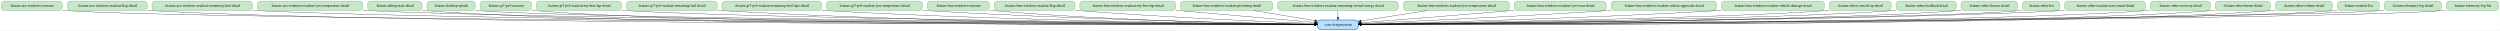
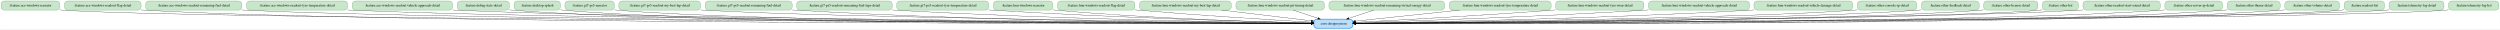
- <svg xmlns="http://www.w3.org/2000/svg" width="9503pt" height="116pt" viewBox="0.00 0.00 9502.50 116.00">
+ <svg xmlns="http://www.w3.org/2000/svg" width="9920pt" height="116pt" viewBox="0.00 0.00 9919.50 116.00">
  <g id="graph0" class="graph" transform="scale(1 1) rotate(0) translate(4 112)">
-     <polygon fill="white" stroke="transparent" points="-4,4 -4,-112 9498.5,-112 9498.5,4 -4,4" />
+     <polygon fill="white" stroke="transparent" points="-4,4 -4,-112 9915.5,-112 9915.5,4 -4,4" />
    <g id="node1" class="node">
-       <path fill="#bbdefb" stroke="#1e88e5" stroke-width="2.5" d="M5147,-36C5147,-36 5016,-36 5016,-36 5010,-36 5004,-30 5004,-24 5004,-24 5004,-12 5004,-12 5004,-6 5010,0 5016,0 5016,0 5147,0 5147,0 5153,0 5159,-6 5159,-12 5159,-12 5159,-24 5159,-24 5159,-30 5153,-36 5147,-36" />
-       <text text-anchor="middle" x="5081.5" y="-14.3" font-family="Times,serif" font-size="14.00">:core:designsystem</text>
+       <path fill="#bbdefb" stroke="#1e88e5" stroke-width="2.5" d="M5352,-36C5352,-36 5221,-36 5221,-36 5215,-36 5209,-30 5209,-24 5209,-24 5209,-12 5209,-12 5209,-6 5215,0 5221,0 5221,0 5352,0 5352,0 5358,0 5364,-6 5364,-12 5364,-12 5364,-24 5364,-24 5364,-30 5358,-36 5352,-36" />
+       <text text-anchor="middle" x="5286.5" y="-14.3" font-family="Times,serif" font-size="14.00">:core:designsystem</text>
    </g>
    <g id="node2" class="node">
      <path fill="#c8e6c9" stroke="#43a047" d="M221,-108C221,-108 12,-108 12,-108 6,-108 0,-102 0,-96 0,-96 0,-84 0,-84 0,-78 6,-72 12,-72 12,-72 221,-72 221,-72 227,-72 233,-78 233,-84 233,-84 233,-96 233,-96 233,-102 227,-108 221,-108" />
      <text text-anchor="middle" x="116.5" y="-86.3" font-family="Times,serif" font-size="14.00">:feature:ace-windows-narrator</text>
    </g>
    <g id="edge1" class="edge">
-       <path fill="none" stroke="black" d="M233.15,-72.75C236.3,-72.47 239.42,-72.22 242.5,-72 733.33,-36.34 4379.18,-21.56 4993.68,-19.31" />
-       <polygon fill="black" stroke="black" points="4993.81,-22.81 5003.8,-19.27 4993.79,-15.81 4993.81,-22.81" />
+       <path fill="none" stroke="black" d="M233.15,-72.75C236.3,-72.47 239.42,-72.22 242.5,-72 755.08,-34.87 4568.55,-21.27 5198.5,-19.27" />
+       <polygon fill="black" stroke="black" points="5198.87,-22.77 5208.86,-19.23 5198.85,-15.77 5198.87,-22.77" />
    </g>
    <g id="node3" class="node">
      <path fill="#c8e6c9" stroke="#43a047" d="M543.5,-108C543.5,-108 263.5,-108 263.5,-108 257.5,-108 251.5,-102 251.5,-96 251.5,-96 251.5,-84 251.5,-84 251.5,-78 257.5,-72 263.5,-72 263.5,-72 543.5,-72 543.5,-72 549.5,-72 555.5,-78 555.5,-84 555.5,-84 555.5,-96 555.5,-96 555.5,-102 549.5,-108 543.5,-108" />
      <text text-anchor="middle" x="403.5" y="-86.3" font-family="Times,serif" font-size="14.00">:feature:ace-windows-readout-flag-detail</text>
    </g>
    <g id="edge2" class="edge">
-       <path fill="none" stroke="black" d="M555.58,-72.56C558.58,-72.36 561.55,-72.17 564.5,-72 1472.51,-18.85 4443.41,-18.5 4993.47,-18.91" />
-       <polygon fill="black" stroke="black" points="4993.72,-22.41 5003.72,-18.92 4993.72,-15.41 4993.72,-22.41" />
+       <path fill="none" stroke="black" d="M555.58,-72.56C558.58,-72.36 561.55,-72.17 564.5,-72 1515.99,-16.55 4634.3,-18.1 5198.56,-18.86" />
+       <polygon fill="black" stroke="black" points="5198.66,-22.36 5208.66,-18.87 5198.67,-15.36 5198.66,-22.36" />
    </g>
    <g id="node4" class="node">
      <path fill="#c8e6c9" stroke="#43a047" d="M943.5,-108C943.5,-108 585.5,-108 585.5,-108 579.5,-108 573.5,-102 573.5,-96 573.5,-96 573.5,-84 573.5,-84 573.5,-78 579.5,-72 585.5,-72 585.5,-72 943.5,-72 943.5,-72 949.5,-72 955.5,-78 955.5,-84 955.5,-84 955.5,-96 955.5,-96 955.5,-102 949.5,-108 943.5,-108" />
      <text text-anchor="middle" x="764.5" y="-86.3" font-family="Times,serif" font-size="14.00">:feature:ace-windows-readout-remaining-fuel-detail</text>
    </g>
    <g id="edge3" class="edge">
-       <path fill="none" stroke="black" d="M955.56,-72.46C958.56,-72.3 961.54,-72.14 964.5,-72 1788.57,-31.73 4474.07,-20.99 4993.92,-19.27" />
-       <polygon fill="black" stroke="black" points="4993.99,-22.77 5003.98,-19.23 4993.97,-15.77 4993.99,-22.77" />
+       <path fill="none" stroke="black" d="M955.56,-72.46C958.56,-72.3 961.54,-72.14 964.5,-72 1831.7,-29.88 4662.49,-20.6 5198.48,-19.21" />
+       <polygon fill="black" stroke="black" points="5198.85,-22.71 5208.84,-19.18 5198.84,-15.71 5198.85,-22.71" />
    </g>
    <g id="node5" class="node">
      <path fill="#c8e6c9" stroke="#43a047" d="M1363,-108C1363,-108 986,-108 986,-108 980,-108 974,-102 974,-96 974,-96 974,-84 974,-84 974,-78 980,-72 986,-72 986,-72 1363,-72 1363,-72 1369,-72 1375,-78 1375,-84 1375,-84 1375,-96 1375,-96 1375,-102 1369,-108 1363,-108" />
      <text text-anchor="middle" x="1174.5" y="-86.3" font-family="Times,serif" font-size="14.00">:feature:ace-windows-readout-tyre-temperature-detail</text>
    </g>
    <g id="edge4" class="edge">
-       <path fill="none" stroke="black" d="M1375.26,-72.41C1378.03,-72.27 1380.77,-72.13 1383.5,-72 2119.01,-36.86 4505.07,-22.14 4993.62,-19.46" />
-       <polygon fill="black" stroke="black" points="4993.8,-22.96 5003.78,-19.4 4993.76,-15.96 4993.8,-22.96" />
+       <path fill="none" stroke="black" d="M1375.11,-72.47C1378.26,-72.3 1381.39,-72.15 1384.5,-72 2163.1,-35.24 4694.52,-21.74 5198.69,-19.39" />
+       <polygon fill="black" stroke="black" points="5198.83,-22.89 5208.82,-19.34 5198.8,-15.89 5198.83,-22.89" />
    </g>
    <g id="node6" class="node">
-       <path fill="#c8e6c9" stroke="#43a047" d="M1588,-108C1588,-108 1405,-108 1405,-108 1399,-108 1393,-102 1393,-96 1393,-96 1393,-84 1393,-84 1393,-78 1399,-72 1405,-72 1405,-72 1588,-72 1588,-72 1594,-72 1600,-78 1600,-84 1600,-84 1600,-96 1600,-96 1600,-102 1594,-108 1588,-108" />
-       <text text-anchor="middle" x="1496.5" y="-86.3" font-family="Times,serif" font-size="14.00">:feature:debug-state-detail</text>
+       <path fill="#c8e6c9" stroke="#43a047" d="M1779.5,-108C1779.5,-108 1405.5,-108 1405.5,-108 1399.5,-108 1393.5,-102 1393.5,-96 1393.5,-96 1393.5,-84 1393.5,-84 1393.5,-78 1399.5,-72 1405.5,-72 1405.5,-72 1779.5,-72 1779.5,-72 1785.5,-72 1791.5,-78 1791.5,-84 1791.5,-84 1791.5,-96 1791.5,-96 1791.5,-102 1785.5,-108 1779.5,-108" />
+       <text text-anchor="middle" x="1592.5" y="-86.3" font-family="Times,serif" font-size="14.00">:feature:ace-windows-readout-vehicle-approach-detail</text>
    </g>
    <g id="edge5" class="edge">
-       <path fill="none" stroke="black" d="M1600.19,-72.85C1603.33,-72.54 1606.44,-72.25 1609.5,-72 2295.93,-15.38 4523.13,-17.61 4993.69,-18.74" />
-       <polygon fill="black" stroke="black" points="4993.8,-22.24 5003.81,-18.77 4993.82,-15.24 4993.8,-22.24" />
+       <path fill="none" stroke="black" d="M1791.75,-72.44C1794.69,-72.29 1797.6,-72.14 1800.5,-72 2491.41,-38.55 4727.42,-22.58 5198.77,-19.54" />
+       <polygon fill="black" stroke="black" points="5198.93,-23.04 5208.91,-19.48 5198.89,-16.04 5198.93,-23.04" />
    </g>
    <g id="node7" class="node">
-       <path fill="#c8e6c9" stroke="#43a047" d="M1790.5,-108C1790.5,-108 1630.5,-108 1630.5,-108 1624.5,-108 1618.5,-102 1618.5,-96 1618.5,-96 1618.5,-84 1618.5,-84 1618.5,-78 1624.5,-72 1630.5,-72 1630.5,-72 1790.5,-72 1790.5,-72 1796.5,-72 1802.5,-78 1802.5,-84 1802.5,-84 1802.5,-96 1802.5,-96 1802.5,-102 1796.5,-108 1790.5,-108" />
-       <text text-anchor="middle" x="1710.5" y="-86.3" font-family="Times,serif" font-size="14.00">:feature:desktop-splash</text>
+       <path fill="#c8e6c9" stroke="#43a047" d="M2005,-108C2005,-108 1822,-108 1822,-108 1816,-108 1810,-102 1810,-96 1810,-96 1810,-84 1810,-84 1810,-78 1816,-72 1822,-72 1822,-72 2005,-72 2005,-72 2011,-72 2017,-78 2017,-84 2017,-84 2017,-96 2017,-96 2017,-102 2011,-108 2005,-108" />
+       <text text-anchor="middle" x="1913.5" y="-86.3" font-family="Times,serif" font-size="14.00">:feature:debug-state-detail</text>
    </g>
    <g id="edge6" class="edge">
-       <path fill="none" stroke="black" d="M1802.62,-72.91C1805.61,-72.57 1808.58,-72.27 1811.5,-72 2135.8,-42.25 4505.19,-23.26 4993.6,-19.63" />
-       <polygon fill="black" stroke="black" points="4993.78,-23.13 5003.75,-19.56 4993.73,-16.13 4993.78,-23.13" />
+       <path fill="none" stroke="black" d="M2017.19,-72.85C2020.33,-72.54 2023.44,-72.25 2026.5,-72 2668.39,-18.74 4745.32,-18.29 5198.6,-18.85" />
+       <polygon fill="black" stroke="black" points="5198.68,-22.35 5208.69,-18.86 5198.69,-15.35 5198.68,-22.35" />
    </g>
    <g id="node8" class="node">
-       <path fill="#c8e6c9" stroke="#43a047" d="M2004.5,-108C2004.5,-108 1832.5,-108 1832.5,-108 1826.5,-108 1820.5,-102 1820.5,-96 1820.5,-96 1820.5,-84 1820.5,-84 1820.5,-78 1826.5,-72 1832.5,-72 1832.5,-72 2004.5,-72 2004.5,-72 2010.5,-72 2016.5,-78 2016.5,-84 2016.5,-84 2016.5,-96 2016.5,-96 2016.5,-102 2010.5,-108 2004.5,-108" />
-       <text text-anchor="middle" x="1918.5" y="-86.3" font-family="Times,serif" font-size="14.00">:feature:gt7-ps5-narrator</text>
+       <path fill="#c8e6c9" stroke="#43a047" d="M2207.5,-108C2207.5,-108 2047.5,-108 2047.5,-108 2041.5,-108 2035.5,-102 2035.5,-96 2035.5,-96 2035.5,-84 2035.5,-84 2035.5,-78 2041.5,-72 2047.5,-72 2047.5,-72 2207.5,-72 2207.5,-72 2213.5,-72 2219.5,-78 2219.5,-84 2219.5,-84 2219.5,-96 2219.5,-96 2219.5,-102 2213.5,-108 2207.5,-108" />
+       <text text-anchor="middle" x="2127.5" y="-86.3" font-family="Times,serif" font-size="14.00">:feature:desktop-splash</text>
    </g>
    <g id="edge7" class="edge">
-       <path fill="none" stroke="black" d="M2016.68,-72.85C2019.65,-72.54 2022.6,-72.25 2025.5,-72 2624.55,-19.48 4558.34,-18.41 4993.84,-18.86" />
-       <polygon fill="black" stroke="black" points="4993.85,-22.36 5003.85,-18.87 4993.85,-15.36 4993.85,-22.36" />
+       <path fill="none" stroke="black" d="M2219.62,-72.91C2222.61,-72.58 2225.58,-72.27 2228.5,-72 2827.7,-16.69 4762.95,-17.77 5198.78,-18.75" />
+       <polygon fill="black" stroke="black" points="5198.78,-22.25 5208.79,-18.77 5198.8,-15.25 5198.78,-22.25" />
    </g>
    <g id="node9" class="node">
-       <path fill="#c8e6c9" stroke="#43a047" d="M2346.5,-108C2346.5,-108 2046.5,-108 2046.5,-108 2040.5,-108 2034.5,-102 2034.5,-96 2034.5,-96 2034.5,-84 2034.5,-84 2034.5,-78 2040.5,-72 2046.5,-72 2046.5,-72 2346.5,-72 2346.5,-72 2352.5,-72 2358.5,-78 2358.5,-84 2358.5,-84 2358.5,-96 2358.5,-96 2358.5,-102 2352.5,-108 2346.5,-108" />
-       <text text-anchor="middle" x="2196.5" y="-86.3" font-family="Times,serif" font-size="14.00">:feature:gt7-ps5-readout-my-best-lap-detail</text>
+       <path fill="#c8e6c9" stroke="#43a047" d="M2421.5,-108C2421.5,-108 2249.5,-108 2249.5,-108 2243.5,-108 2237.5,-102 2237.5,-96 2237.5,-96 2237.5,-84 2237.5,-84 2237.5,-78 2243.5,-72 2249.5,-72 2249.5,-72 2421.5,-72 2421.5,-72 2427.5,-72 2433.5,-78 2433.5,-84 2433.5,-84 2433.5,-96 2433.5,-96 2433.5,-102 2427.5,-108 2421.5,-108" />
+       <text text-anchor="middle" x="2335.5" y="-86.3" font-family="Times,serif" font-size="14.00">:feature:gt7-ps5-narrator</text>
    </g>
    <g id="edge8" class="edge">
-       <path fill="none" stroke="black" d="M2358.94,-72.54C2361.82,-72.35 2364.67,-72.17 2367.5,-72 2896.16,-40.61 4588.42,-23.49 4993.68,-19.77" />
-       <polygon fill="black" stroke="black" points="4993.91,-23.27 5003.87,-19.68 4993.84,-16.27 4993.91,-23.27" />
+       <path fill="none" stroke="black" d="M2433.68,-72.86C2436.65,-72.54 2439.6,-72.26 2442.5,-72 2997.11,-23.01 4781.16,-19.2 5198.56,-18.99" />
+       <polygon fill="black" stroke="black" points="5198.76,-22.49 5208.75,-18.99 5198.75,-15.49 5198.76,-22.49" />
    </g>
    <g id="node10" class="node">
-       <path fill="#c8e6c9" stroke="#43a047" d="M2710,-108C2710,-108 2389,-108 2389,-108 2383,-108 2377,-102 2377,-96 2377,-96 2377,-84 2377,-84 2377,-78 2383,-72 2389,-72 2389,-72 2710,-72 2710,-72 2716,-72 2722,-78 2722,-84 2722,-84 2722,-96 2722,-96 2722,-102 2716,-108 2710,-108" />
-       <text text-anchor="middle" x="2549.5" y="-86.3" font-family="Times,serif" font-size="14.00">:feature:gt7-ps5-readout-remaining-fuel-detail</text>
+       <path fill="#c8e6c9" stroke="#43a047" d="M2763.5,-108C2763.5,-108 2463.5,-108 2463.5,-108 2457.5,-108 2451.5,-102 2451.5,-96 2451.5,-96 2451.5,-84 2451.5,-84 2451.5,-78 2457.5,-72 2463.5,-72 2463.5,-72 2763.5,-72 2763.5,-72 2769.5,-72 2775.5,-78 2775.5,-84 2775.5,-84 2775.5,-96 2775.5,-96 2775.5,-102 2769.5,-108 2763.5,-108" />
+       <text text-anchor="middle" x="2613.5" y="-86.3" font-family="Times,serif" font-size="14.00">:feature:gt7-ps5-readout-my-best-lap-detail</text>
    </g>
    <g id="edge9" class="edge">
-       <path fill="none" stroke="black" d="M2722.4,-72.49C2725.12,-72.32 2727.82,-72.16 2730.5,-72 3612.56,-20.7 4683.45,-18.26 4993.52,-18.73" />
-       <polygon fill="black" stroke="black" points="4993.79,-22.23 5003.79,-18.75 4993.8,-15.23 4993.79,-22.23" />
+       <path fill="none" stroke="black" d="M2775.94,-72.54C2778.82,-72.35 2781.67,-72.17 2784.5,-72 3268.93,-42.83 4813.24,-24.21 5198.69,-19.94" />
+       <polygon fill="black" stroke="black" points="5198.98,-23.44 5208.94,-19.83 5198.9,-16.44 5198.98,-23.44" />
    </g>
    <g id="node11" class="node">
-       <path fill="#c8e6c9" stroke="#43a047" d="M3107,-108C3107,-108 2752,-108 2752,-108 2746,-108 2740,-102 2740,-96 2740,-96 2740,-84 2740,-84 2740,-78 2746,-72 2752,-72 2752,-72 3107,-72 3107,-72 3113,-72 3119,-78 3119,-84 3119,-84 3119,-96 3119,-96 3119,-102 3113,-108 3107,-108" />
-       <text text-anchor="middle" x="2929.5" y="-86.3" font-family="Times,serif" font-size="14.00">:feature:gt7-ps5-readout-remaining-fuel-laps-detail</text>
+       <path fill="#c8e6c9" stroke="#43a047" d="M3127,-108C3127,-108 2806,-108 2806,-108 2800,-108 2794,-102 2794,-96 2794,-96 2794,-84 2794,-84 2794,-78 2800,-72 2806,-72 2806,-72 3127,-72 3127,-72 3133,-72 3139,-78 3139,-84 3139,-84 3139,-96 3139,-96 3139,-102 3133,-108 3127,-108" />
+       <text text-anchor="middle" x="2966.5" y="-86.3" font-family="Times,serif" font-size="14.00">:feature:gt7-ps5-readout-remaining-fuel-detail</text>
    </g>
    <g id="edge10" class="edge">
-       <path fill="none" stroke="black" d="M3119.17,-72.49C3121.97,-72.32 3124.74,-72.16 3127.5,-72 3847.14,-31.38 4717.68,-21.68 4993.37,-19.55" />
-       <polygon fill="black" stroke="black" points="4993.74,-23.05 5003.71,-19.48 4993.68,-16.05 4993.74,-23.05" />
+       <path fill="none" stroke="black" d="M3139.41,-72.5C3142.12,-72.33 3144.82,-72.16 3147.5,-72 3942.74,-24.86 4906.71,-19.51 5198.62,-19.01" />
+       <polygon fill="black" stroke="black" points="5198.73,-22.51 5208.72,-18.99 5198.72,-15.51 5198.73,-22.51" />
    </g>
    <g id="node12" class="node">
-       <path fill="#c8e6c9" stroke="#43a047" d="M3490,-108C3490,-108 3149,-108 3149,-108 3143,-108 3137,-102 3137,-96 3137,-96 3137,-84 3137,-84 3137,-78 3143,-72 3149,-72 3149,-72 3490,-72 3490,-72 3496,-72 3502,-78 3502,-84 3502,-84 3502,-96 3502,-96 3502,-102 3496,-108 3490,-108" />
-       <text text-anchor="middle" x="3319.5" y="-86.3" font-family="Times,serif" font-size="14.00">:feature:gt7-ps5-readout-tyre-temperature-detail</text>
+       <path fill="#c8e6c9" stroke="#43a047" d="M3524,-108C3524,-108 3169,-108 3169,-108 3163,-108 3157,-102 3157,-96 3157,-96 3157,-84 3157,-84 3157,-78 3163,-72 3169,-72 3169,-72 3524,-72 3524,-72 3530,-72 3536,-78 3536,-84 3536,-84 3536,-96 3536,-96 3536,-102 3530,-108 3524,-108" />
+       <text text-anchor="middle" x="3346.5" y="-86.3" font-family="Times,serif" font-size="14.00">:feature:gt7-ps5-readout-remaining-fuel-laps-detail</text>
    </g>
    <g id="edge11" class="edge">
-       <path fill="none" stroke="black" d="M3502.15,-72.59C3505.29,-72.39 3508.41,-72.19 3511.5,-72 4075.45,-37.54 4754.83,-24.14 4993.48,-20.29" />
-       <polygon fill="black" stroke="black" points="4993.89,-23.78 5003.83,-20.12 4993.78,-16.78 4993.89,-23.78" />
+       <path fill="none" stroke="black" d="M3536.17,-72.5C3538.97,-72.33 3541.74,-72.16 3544.5,-72 4177.98,-35.2 4942.62,-23.12 5198.39,-19.96" />
+       <polygon fill="black" stroke="black" points="5198.78,-23.46 5208.73,-19.84 5198.69,-16.46 5198.78,-23.46" />
    </g>
    <g id="node13" class="node">
-       <path fill="#c8e6c9" stroke="#43a047" d="M3744.5,-108C3744.5,-108 3532.5,-108 3532.5,-108 3526.5,-108 3520.5,-102 3520.5,-96 3520.5,-96 3520.5,-84 3520.5,-84 3520.5,-78 3526.5,-72 3532.5,-72 3532.5,-72 3744.5,-72 3744.5,-72 3750.5,-72 3756.5,-78 3756.5,-84 3756.5,-84 3756.5,-96 3756.5,-96 3756.5,-102 3750.5,-108 3744.5,-108" />
-       <text text-anchor="middle" x="3638.5" y="-86.3" font-family="Times,serif" font-size="14.00">:feature:lmu-windows-narrator</text>
+       <path fill="#c8e6c9" stroke="#43a047" d="M3907,-108C3907,-108 3566,-108 3566,-108 3560,-108 3554,-102 3554,-96 3554,-96 3554,-84 3554,-84 3554,-78 3560,-72 3566,-72 3566,-72 3907,-72 3907,-72 3913,-72 3919,-78 3919,-84 3919,-84 3919,-96 3919,-96 3919,-102 3913,-108 3907,-108" />
+       <text text-anchor="middle" x="3736.5" y="-86.3" font-family="Times,serif" font-size="14.00">:feature:gt7-ps5-readout-tyre-temperature-detail</text>
    </g>
    <g id="edge12" class="edge">
-       <path fill="none" stroke="black" d="M3756.76,-72.8C3759.7,-72.52 3762.62,-72.25 3765.5,-72 4226.93,-31.91 4782.05,-22.08 4993.72,-19.72" />
-       <polygon fill="black" stroke="black" points="4993.88,-23.22 5003.84,-19.61 4993.8,-16.22 4993.88,-23.22" />
+       <path fill="none" stroke="black" d="M3919.16,-72.61C3922.29,-72.4 3925.41,-72.2 3928.5,-72 4407.43,-41.47 4982.57,-26 5198.71,-20.93" />
+       <polygon fill="black" stroke="black" points="5198.82,-24.43 5208.73,-20.69 5198.65,-17.43 5198.82,-24.43" />
    </g>
    <g id="node14" class="node">
-       <path fill="#c8e6c9" stroke="#43a047" d="M4070,-108C4070,-108 3787,-108 3787,-108 3781,-108 3775,-102 3775,-96 3775,-96 3775,-84 3775,-84 3775,-78 3781,-72 3787,-72 3787,-72 4070,-72 4070,-72 4076,-72 4082,-78 4082,-84 4082,-84 4082,-96 4082,-96 4082,-102 4076,-108 4070,-108" />
-       <text text-anchor="middle" x="3928.5" y="-86.3" font-family="Times,serif" font-size="14.00">:feature:lmu-windows-readout-flag-detail</text>
+       <path fill="#c8e6c9" stroke="#43a047" d="M4161.5,-108C4161.5,-108 3949.5,-108 3949.5,-108 3943.5,-108 3937.5,-102 3937.5,-96 3937.5,-96 3937.5,-84 3937.5,-84 3937.5,-78 3943.5,-72 3949.5,-72 3949.5,-72 4161.5,-72 4161.5,-72 4167.5,-72 4173.5,-78 4173.5,-84 4173.5,-84 4173.5,-96 4173.5,-96 4173.5,-102 4167.5,-108 4161.5,-108" />
+       <text text-anchor="middle" x="4055.5" y="-86.3" font-family="Times,serif" font-size="14.00">:feature:lmu-windows-narrator</text>
    </g>
    <g id="edge13" class="edge">
-       <path fill="none" stroke="black" d="M4082.05,-72.77C4085.23,-72.5 4088.38,-72.25 4091.5,-72 4424.19,-45.76 4820.82,-28.87 4993.7,-22.21" />
-       <polygon fill="black" stroke="black" points="4993.9,-25.71 5003.76,-21.83 4993.63,-18.71 4993.9,-25.71" />
+       <path fill="none" stroke="black" d="M4173.77,-72.83C4176.7,-72.54 4179.62,-72.26 4182.5,-72 4559.68,-37.76 5011.48,-24.82 5198.65,-20.68" />
+       <polygon fill="black" stroke="black" points="5198.79,-24.18 5208.71,-20.46 5198.64,-17.18 5198.79,-24.18" />
    </g>
    <g id="node15" class="node">
-       <path fill="#c8e6c9" stroke="#43a047" d="M4452.5,-108C4452.5,-108 4112.5,-108 4112.5,-108 4106.5,-108 4100.5,-102 4100.5,-96 4100.5,-96 4100.5,-84 4100.5,-84 4100.5,-78 4106.5,-72 4112.5,-72 4112.5,-72 4452.5,-72 4452.5,-72 4458.5,-72 4464.5,-78 4464.5,-84 4464.5,-84 4464.5,-96 4464.5,-96 4464.5,-102 4458.5,-108 4452.5,-108" />
-       <text text-anchor="middle" x="4282.5" y="-86.3" font-family="Times,serif" font-size="14.00">:feature:lmu-windows-readout-my-best-lap-detail</text>
+       <path fill="#c8e6c9" stroke="#43a047" d="M4487,-108C4487,-108 4204,-108 4204,-108 4198,-108 4192,-102 4192,-96 4192,-96 4192,-84 4192,-84 4192,-78 4198,-72 4204,-72 4204,-72 4487,-72 4487,-72 4493,-72 4499,-78 4499,-84 4499,-84 4499,-96 4499,-96 4499,-102 4493,-108 4487,-108" />
+       <text text-anchor="middle" x="4345.5" y="-86.3" font-family="Times,serif" font-size="14.00">:feature:lmu-windows-readout-flag-detail</text>
    </g>
    <g id="edge14" class="edge">
-       <path fill="none" stroke="black" d="M4464.73,-72.77C4467.67,-72.51 4470.6,-72.26 4473.5,-72 4658.62,-55.69 4875.46,-36.85 4993.67,-26.61" />
-       <polygon fill="black" stroke="black" points="4994.09,-30.08 5003.76,-25.73 4993.49,-23.11 4994.09,-30.08" />
+       <path fill="none" stroke="black" d="M4499.06,-72.83C4502.23,-72.55 4505.38,-72.27 4508.5,-72 4758.61,-50.45 5054.57,-32.31 5198.74,-23.95" />
+       <polygon fill="black" stroke="black" points="5199.07,-27.44 5208.85,-23.36 5198.67,-20.45 5199.07,-27.44" />
    </g>
    <g id="node16" class="node">
-       <path fill="#c8e6c9" stroke="#43a047" d="M4822,-108C4822,-108 4495,-108 4495,-108 4489,-108 4483,-102 4483,-96 4483,-96 4483,-84 4483,-84 4483,-78 4489,-72 4495,-72 4495,-72 4822,-72 4822,-72 4828,-72 4834,-78 4834,-84 4834,-84 4834,-96 4834,-96 4834,-102 4828,-108 4822,-108" />
-       <text text-anchor="middle" x="4658.5" y="-86.3" font-family="Times,serif" font-size="14.00">:feature:lmu-windows-readout-pit-timing-detail</text>
+       <path fill="#c8e6c9" stroke="#43a047" d="M4869.5,-108C4869.5,-108 4529.5,-108 4529.5,-108 4523.5,-108 4517.5,-102 4517.5,-96 4517.5,-96 4517.5,-84 4517.5,-84 4517.5,-78 4523.5,-72 4529.5,-72 4529.5,-72 4869.5,-72 4869.5,-72 4875.5,-72 4881.5,-78 4881.5,-84 4881.5,-84 4881.5,-96 4881.5,-96 4881.5,-102 4875.5,-108 4869.5,-108" />
+       <text text-anchor="middle" x="4699.5" y="-86.3" font-family="Times,serif" font-size="14.00">:feature:lmu-windows-readout-my-best-lap-detail</text>
    </g>
    <g id="edge15" class="edge">
-       <path fill="none" stroke="black" d="M4761.44,-71.97C4832.5,-60.21 4925.99,-44.73 4993.57,-33.55" />
-       <polygon fill="black" stroke="black" points="4994.47,-36.95 5003.76,-31.86 4993.33,-30.04 4994.47,-36.95" />
+       <path fill="none" stroke="black" d="M4842.35,-71.97C4953.67,-58.69 5104.67,-40.68 5198.81,-29.46" />
+       <polygon fill="black" stroke="black" points="5199.35,-32.92 5208.87,-28.26 5198.52,-25.97 5199.35,-32.92" />
    </g>
    <g id="node17" class="node">
-       <path fill="#c8e6c9" stroke="#43a047" d="M5299,-108C5299,-108 4864,-108 4864,-108 4858,-108 4852,-102 4852,-96 4852,-96 4852,-84 4852,-84 4852,-78 4858,-72 4864,-72 4864,-72 5299,-72 5299,-72 5305,-72 5311,-78 5311,-84 5311,-84 5311,-96 5311,-96 5311,-102 5305,-108 5299,-108" />
-       <text text-anchor="middle" x="5081.5" y="-86.3" font-family="Times,serif" font-size="14.00">:feature:lmu-windows-readout-remaining-virtual-energy-detail</text>
+       <path fill="#c8e6c9" stroke="#43a047" d="M5239,-108C5239,-108 4912,-108 4912,-108 4906,-108 4900,-102 4900,-96 4900,-96 4900,-84 4900,-84 4900,-78 4906,-72 4912,-72 4912,-72 5239,-72 5239,-72 5245,-72 5251,-78 5251,-84 5251,-84 5251,-96 5251,-96 5251,-102 5245,-108 5239,-108" />
+       <text text-anchor="middle" x="5075.5" y="-86.3" font-family="Times,serif" font-size="14.00">:feature:lmu-windows-readout-pit-timing-detail</text>
    </g>
    <g id="edge16" class="edge">
-       <path fill="none" stroke="black" d="M5081.5,-71.7C5081.5,-63.98 5081.5,-54.71 5081.5,-46.11" />
-       <polygon fill="black" stroke="black" points="5085,-46.1 5081.5,-36.1 5078,-46.1 5085,-46.1" />
+       <path fill="none" stroke="black" d="M5126.85,-71.97C5156.46,-62.14 5193.87,-49.73 5225.04,-39.39" />
+       <polygon fill="black" stroke="black" points="5226.53,-42.58 5234.92,-36.11 5224.33,-35.94 5226.53,-42.58" />
    </g>
    <g id="node18" class="node">
-       <path fill="#c8e6c9" stroke="#43a047" d="M5721.5,-108C5721.5,-108 5341.5,-108 5341.5,-108 5335.5,-108 5329.5,-102 5329.5,-96 5329.5,-96 5329.5,-84 5329.5,-84 5329.5,-78 5335.5,-72 5341.5,-72 5341.5,-72 5721.5,-72 5721.5,-72 5727.5,-72 5733.5,-78 5733.5,-84 5733.5,-84 5733.5,-96 5733.5,-96 5733.5,-102 5727.5,-108 5721.5,-108" />
-       <text text-anchor="middle" x="5531.5" y="-86.3" font-family="Times,serif" font-size="14.00">:feature:lmu-windows-readout-tyre-temperature-detail</text>
+       <path fill="#c8e6c9" stroke="#43a047" d="M5716,-108C5716,-108 5281,-108 5281,-108 5275,-108 5269,-102 5269,-96 5269,-96 5269,-84 5269,-84 5269,-78 5275,-72 5281,-72 5281,-72 5716,-72 5716,-72 5722,-72 5728,-78 5728,-84 5728,-84 5728,-96 5728,-96 5728,-102 5722,-108 5716,-108" />
+       <text text-anchor="middle" x="5498.5" y="-86.3" font-family="Times,serif" font-size="14.00">:feature:lmu-windows-readout-remaining-virtual-energy-detail</text>
    </g>
    <g id="edge17" class="edge">
-       <path fill="none" stroke="black" d="M5421.99,-71.97C5344.35,-59.89 5241.52,-43.89 5169.26,-32.65" />
-       <polygon fill="black" stroke="black" points="5169.69,-29.18 5159.27,-31.1 5168.61,-36.09 5169.69,-29.18" />
+       <path fill="none" stroke="black" d="M5446.91,-71.97C5417.03,-62.1 5379.24,-49.62 5347.84,-39.25" />
+       <polygon fill="black" stroke="black" points="5348.91,-35.92 5338.32,-36.11 5346.72,-42.57 5348.91,-35.92" />
    </g>
    <g id="node19" class="node">
-       <path fill="#c8e6c9" stroke="#43a047" d="M6089.5,-108C6089.5,-108 5763.5,-108 5763.5,-108 5757.5,-108 5751.5,-102 5751.5,-96 5751.5,-96 5751.5,-84 5751.5,-84 5751.5,-78 5757.5,-72 5763.5,-72 5763.5,-72 6089.5,-72 6089.5,-72 6095.5,-72 6101.5,-78 6101.5,-84 6101.5,-84 6101.5,-96 6101.5,-96 6101.5,-102 6095.5,-108 6089.5,-108" />
-       <text text-anchor="middle" x="5926.5" y="-86.3" font-family="Times,serif" font-size="14.00">:feature:lmu-windows-readout-tyre-wear-detail</text>
+       <path fill="#c8e6c9" stroke="#43a047" d="M6138.5,-108C6138.5,-108 5758.5,-108 5758.5,-108 5752.5,-108 5746.5,-102 5746.5,-96 5746.5,-96 5746.5,-84 5746.5,-84 5746.5,-78 5752.5,-72 5758.5,-72 5758.5,-72 6138.5,-72 6138.5,-72 6144.5,-72 6150.5,-78 6150.5,-84 6150.5,-84 6150.5,-96 6150.5,-96 6150.5,-102 6144.5,-108 6138.5,-108" />
+       <text text-anchor="middle" x="5948.5" y="-86.3" font-family="Times,serif" font-size="14.00">:feature:lmu-windows-readout-tyre-temperature-detail</text>
    </g>
    <g id="edge18" class="edge">
-       <path fill="none" stroke="black" d="M5751.2,-72.75C5748.28,-72.5 5745.38,-72.25 5742.5,-72 5537.16,-54.28 5295.75,-35.43 5169.15,-25.69" />
-       <polygon fill="black" stroke="black" points="5169.36,-22.19 5159.12,-24.92 5168.82,-29.17 5169.36,-22.19" />
+       <path fill="none" stroke="black" d="M5787.4,-71.97C5657.4,-58.22 5479.41,-39.4 5374.34,-28.29" />
+       <polygon fill="black" stroke="black" points="5374.4,-24.78 5364.09,-27.2 5373.67,-31.74 5374.4,-24.78" />
    </g>
    <g id="node20" class="node">
-       <path fill="#c8e6c9" stroke="#43a047" d="M6509,-108C6509,-108 6132,-108 6132,-108 6126,-108 6120,-102 6120,-96 6120,-96 6120,-84 6120,-84 6120,-78 6126,-72 6132,-72 6132,-72 6509,-72 6509,-72 6515,-72 6521,-78 6521,-84 6521,-84 6521,-96 6521,-96 6521,-102 6515,-108 6509,-108" />
-       <text text-anchor="middle" x="6320.5" y="-86.3" font-family="Times,serif" font-size="14.00">:feature:lmu-windows-readout-vehicle-approach-detail</text>
+       <path fill="#c8e6c9" stroke="#43a047" d="M6506.5,-108C6506.5,-108 6180.5,-108 6180.5,-108 6174.5,-108 6168.5,-102 6168.5,-96 6168.5,-96 6168.5,-84 6168.5,-84 6168.5,-78 6174.5,-72 6180.5,-72 6180.5,-72 6506.5,-72 6506.5,-72 6512.5,-72 6518.5,-78 6518.5,-84 6518.5,-84 6518.5,-96 6518.5,-96 6518.5,-102 6512.5,-108 6506.5,-108" />
+       <text text-anchor="middle" x="6343.5" y="-86.3" font-family="Times,serif" font-size="14.00">:feature:lmu-windows-readout-tyre-wear-detail</text>
    </g>
    <g id="edge19" class="edge">
-       <path fill="none" stroke="black" d="M6119.88,-72.63C6116.73,-72.42 6113.6,-72.21 6110.5,-72 5762.28,-48.94 5347.21,-30.25 5169.4,-22.66" />
-       <polygon fill="black" stroke="black" points="5169.46,-19.16 5159.32,-22.23 5169.16,-26.15 5169.46,-19.16" />
+       <path fill="none" stroke="black" d="M6168.21,-72.68C6165.28,-72.45 6162.38,-72.22 6159.5,-72 5872.47,-50.03 5531.77,-31.53 5374.32,-23.41" />
+       <polygon fill="black" stroke="black" points="5374.39,-19.91 5364.22,-22.9 5374.03,-26.9 5374.39,-19.91" />
    </g>
    <g id="node21" class="node">
-       <path fill="#c8e6c9" stroke="#43a047" d="M6918.5,-108C6918.5,-108 6550.5,-108 6550.5,-108 6544.5,-108 6538.5,-102 6538.5,-96 6538.5,-96 6538.5,-84 6538.5,-84 6538.5,-78 6544.5,-72 6550.5,-72 6550.5,-72 6918.5,-72 6918.5,-72 6924.5,-72 6930.5,-78 6930.5,-84 6930.5,-84 6930.5,-96 6930.5,-96 6930.5,-102 6924.5,-108 6918.5,-108" />
-       <text text-anchor="middle" x="6734.5" y="-86.3" font-family="Times,serif" font-size="14.00">:feature:lmu-windows-readout-vehicle-damage-detail</text>
+       <path fill="#c8e6c9" stroke="#43a047" d="M6926,-108C6926,-108 6549,-108 6549,-108 6543,-108 6537,-102 6537,-96 6537,-96 6537,-84 6537,-84 6537,-78 6543,-72 6549,-72 6549,-72 6926,-72 6926,-72 6932,-72 6938,-78 6938,-84 6938,-84 6938,-96 6938,-96 6938,-102 6932,-108 6926,-108" />
+       <text text-anchor="middle" x="6737.5" y="-86.3" font-family="Times,serif" font-size="14.00">:feature:lmu-windows-readout-vehicle-approach-detail</text>
    </g>
    <g id="edge20" class="edge">
-       <path fill="none" stroke="black" d="M6538.27,-72.48C6535.66,-72.31 6533.07,-72.15 6530.5,-72 6015.13,-41.12 5395.49,-25.7 5169.45,-20.79" />
-       <polygon fill="black" stroke="black" points="5169.39,-17.29 5159.31,-20.57 5169.24,-24.29 5169.39,-17.29" />
+       <path fill="none" stroke="black" d="M6536.88,-72.59C6533.73,-72.39 6530.6,-72.19 6527.5,-72 6095.18,-45.28 5577.29,-27.86 5374.25,-21.6" />
+       <polygon fill="black" stroke="black" points="5374.34,-18.1 5364.24,-21.29 5374.13,-25.1 5374.34,-18.1" />
    </g>
    <g id="node22" class="node">
-       <path fill="#c8e6c9" stroke="#43a047" d="M7172.5,-108C7172.5,-108 6960.5,-108 6960.5,-108 6954.5,-108 6948.5,-102 6948.5,-96 6948.5,-96 6948.5,-84 6948.5,-84 6948.5,-78 6954.5,-72 6960.5,-72 6960.5,-72 7172.5,-72 7172.5,-72 7178.5,-72 7184.5,-78 7184.5,-84 7184.5,-84 7184.5,-96 7184.5,-96 7184.5,-102 7178.5,-108 7172.5,-108" />
-       <text text-anchor="middle" x="7066.5" y="-86.3" font-family="Times,serif" font-size="14.00">:feature:other-console-ip-detail</text>
+       <path fill="#c8e6c9" stroke="#43a047" d="M7335.5,-108C7335.5,-108 6967.5,-108 6967.5,-108 6961.5,-108 6955.5,-102 6955.5,-96 6955.5,-96 6955.5,-84 6955.5,-84 6955.5,-78 6961.5,-72 6967.5,-72 6967.5,-72 7335.5,-72 7335.5,-72 7341.5,-72 7347.5,-78 7347.5,-84 7347.5,-84 7347.5,-96 7347.5,-96 7347.5,-102 7341.5,-108 7335.5,-108" />
+       <text text-anchor="middle" x="7151.5" y="-86.3" font-family="Times,serif" font-size="14.00">:feature:lmu-windows-readout-vehicle-damage-detail</text>
    </g>
    <g id="edge21" class="edge">
-       <path fill="none" stroke="black" d="M6948.24,-72.76C6945.3,-72.49 6942.38,-72.23 6939.5,-72 6588.99,-43.62 5488.62,-25.15 5169.23,-20.28" />
-       <polygon fill="black" stroke="black" points="5169.15,-16.78 5159.1,-20.13 5169.04,-23.78 5169.15,-16.78" />
+       <path fill="none" stroke="black" d="M6955.27,-72.46C6952.66,-72.3 6950.07,-72.15 6947.5,-72 6346.63,-37.4 5622.09,-24 5374.42,-20.22" />
+       <polygon fill="black" stroke="black" points="5374.45,-16.72 5364.4,-20.07 5374.34,-23.72 5374.45,-16.72" />
    </g>
    <g id="node23" class="node">
-       <path fill="#c8e6c9" stroke="#43a047" d="M7420,-108C7420,-108 7215,-108 7215,-108 7209,-108 7203,-102 7203,-96 7203,-96 7203,-84 7203,-84 7203,-78 7209,-72 7215,-72 7215,-72 7420,-72 7420,-72 7426,-72 7432,-78 7432,-84 7432,-84 7432,-96 7432,-96 7432,-102 7426,-108 7420,-108" />
-       <text text-anchor="middle" x="7317.5" y="-86.3" font-family="Times,serif" font-size="14.00">:feature:other-feedback-detail</text>
+       <path fill="#c8e6c9" stroke="#43a047" d="M7589.5,-108C7589.5,-108 7377.5,-108 7377.5,-108 7371.5,-108 7365.5,-102 7365.5,-96 7365.5,-96 7365.5,-84 7365.5,-84 7365.5,-78 7371.5,-72 7377.5,-72 7377.5,-72 7589.5,-72 7589.5,-72 7595.5,-72 7601.5,-78 7601.5,-84 7601.5,-84 7601.5,-96 7601.5,-96 7601.5,-102 7595.5,-108 7589.5,-108" />
+       <text text-anchor="middle" x="7483.5" y="-86.3" font-family="Times,serif" font-size="14.00">:feature:other-console-ip-detail</text>
    </g>
    <g id="edge22" class="edge">
-       <path fill="none" stroke="black" d="M7202.7,-72.8C7199.6,-72.51 7196.53,-72.25 7193.5,-72 6790.63,-39.43 5516.05,-23.66 5169.31,-19.9" />
-       <polygon fill="black" stroke="black" points="5169.12,-16.4 5159.08,-19.79 5169.04,-23.4 5169.12,-16.4" />
+       <path fill="none" stroke="black" d="M7365.24,-72.75C7362.3,-72.48 7359.38,-72.23 7356.5,-72 6962.26,-40.66 5716.6,-24.04 5374.29,-19.99" />
+       <polygon fill="black" stroke="black" points="5374.22,-16.49 5364.18,-19.87 5374.14,-23.49 5374.22,-16.49" />
    </g>
    <g id="node24" class="node">
-       <path fill="#c8e6c9" stroke="#43a047" d="M7653,-108C7653,-108 7462,-108 7462,-108 7456,-108 7450,-102 7450,-96 7450,-96 7450,-84 7450,-84 7450,-78 7456,-72 7462,-72 7462,-72 7653,-72 7653,-72 7659,-72 7665,-78 7665,-84 7665,-84 7665,-96 7665,-96 7665,-102 7659,-108 7653,-108" />
-       <text text-anchor="middle" x="7557.5" y="-86.3" font-family="Times,serif" font-size="14.00">:feature:other-license-detail</text>
+       <path fill="#c8e6c9" stroke="#43a047" d="M7837,-108C7837,-108 7632,-108 7632,-108 7626,-108 7620,-102 7620,-96 7620,-96 7620,-84 7620,-84 7620,-78 7626,-72 7632,-72 7632,-72 7837,-72 7837,-72 7843,-72 7849,-78 7849,-84 7849,-84 7849,-96 7849,-96 7849,-102 7843,-108 7837,-108" />
+       <text text-anchor="middle" x="7734.5" y="-86.3" font-family="Times,serif" font-size="14.00">:feature:other-feedback-detail</text>
    </g>
    <g id="edge23" class="edge">
-       <path fill="none" stroke="black" d="M7449.8,-72.76C7447.01,-72.48 7444.24,-72.23 7441.5,-72 6987.35,-33.77 5540.91,-21.96 5169.24,-19.52" />
-       <polygon fill="black" stroke="black" points="5169.1,-16.02 5159.08,-19.46 5169.06,-23.02 5169.1,-16.02" />
+       <path fill="none" stroke="black" d="M7619.7,-72.79C7616.6,-72.51 7613.53,-72.24 7610.5,-72 7163.6,-36.39 5742.03,-22.67 5374.12,-19.67" />
+       <polygon fill="black" stroke="black" points="5374.09,-16.17 5364.06,-19.58 5374.03,-23.17 5374.09,-16.17" />
    </g>
    <g id="node25" class="node">
-       <path fill="#c8e6c9" stroke="#43a047" d="M7814,-108C7814,-108 7695,-108 7695,-108 7689,-108 7683,-102 7683,-96 7683,-96 7683,-84 7683,-84 7683,-78 7689,-72 7695,-72 7695,-72 7814,-72 7814,-72 7820,-72 7826,-78 7826,-84 7826,-84 7826,-96 7826,-96 7826,-102 7820,-108 7814,-108" />
-       <text text-anchor="middle" x="7754.5" y="-86.3" font-family="Times,serif" font-size="14.00">:feature:other-list</text>
+       <path fill="#c8e6c9" stroke="#43a047" d="M8070,-108C8070,-108 7879,-108 7879,-108 7873,-108 7867,-102 7867,-96 7867,-96 7867,-84 7867,-84 7867,-78 7873,-72 7879,-72 7879,-72 8070,-72 8070,-72 8076,-72 8082,-78 8082,-84 8082,-84 8082,-96 8082,-96 8082,-102 8076,-108 8070,-108" />
+       <text text-anchor="middle" x="7974.5" y="-86.3" font-family="Times,serif" font-size="14.00">:feature:other-license-detail</text>
    </g>
    <g id="edge24" class="edge">
-       <path fill="none" stroke="black" d="M7682.65,-73.06C7679.9,-72.67 7677.18,-72.31 7674.5,-72 7421.73,-42.83 5593.76,-23.85 5169.35,-19.81" />
-       <polygon fill="black" stroke="black" points="5169.32,-16.31 5159.29,-19.71 5169.25,-23.31 5169.32,-16.31" />
+       <path fill="none" stroke="black" d="M7866.81,-72.75C7864.01,-72.48 7861.24,-72.23 7858.5,-72 7360.25,-30.52 5766.26,-21.06 5374.23,-19.33" />
+       <polygon fill="black" stroke="black" points="5374.1,-15.83 5364.08,-19.29 5374.07,-22.83 5374.1,-15.83" />
    </g>
    <g id="node26" class="node">
-       <path fill="#c8e6c9" stroke="#43a047" d="M8139,-108C8139,-108 7856,-108 7856,-108 7850,-108 7844,-102 7844,-96 7844,-96 7844,-84 7844,-84 7844,-78 7850,-72 7856,-72 7856,-72 8139,-72 8139,-72 8145,-72 8151,-78 8151,-84 8151,-84 8151,-96 8151,-96 8151,-102 8145,-108 8139,-108" />
-       <text text-anchor="middle" x="7997.5" y="-86.3" font-family="Times,serif" font-size="14.00">:feature:other-readout-start-sound-detail</text>
+       <path fill="#c8e6c9" stroke="#43a047" d="M8231,-108C8231,-108 8112,-108 8112,-108 8106,-108 8100,-102 8100,-96 8100,-96 8100,-84 8100,-84 8100,-78 8106,-72 8112,-72 8112,-72 8231,-72 8231,-72 8237,-72 8243,-78 8243,-84 8243,-84 8243,-96 8243,-96 8243,-102 8237,-108 8231,-108" />
+       <text text-anchor="middle" x="8171.5" y="-86.3" font-family="Times,serif" font-size="14.00">:feature:other-list</text>
    </g>
    <g id="edge25" class="edge">
-       <path fill="none" stroke="black" d="M7843.61,-72.53C7840.89,-72.34 7838.18,-72.17 7835.5,-72 7298.69,-38.73 5579.03,-23.01 5169.6,-19.68" />
-       <polygon fill="black" stroke="black" points="5169.33,-16.18 5159.3,-19.6 5169.28,-23.18 5169.33,-16.18" />
+       <path fill="none" stroke="black" d="M8099.65,-73.06C8096.9,-72.66 8094.18,-72.31 8091.5,-72 7816.63,-40.49 5820.09,-23.16 5374.51,-19.66" />
+       <polygon fill="black" stroke="black" points="5374.31,-16.16 5364.28,-19.58 5374.25,-23.16 5374.31,-16.16" />
    </g>
    <g id="node27" class="node">
-       <path fill="#c8e6c9" stroke="#43a047" d="M8386,-108C8386,-108 8181,-108 8181,-108 8175,-108 8169,-102 8169,-96 8169,-96 8169,-84 8169,-84 8169,-78 8175,-72 8181,-72 8181,-72 8386,-72 8386,-72 8392,-72 8398,-78 8398,-84 8398,-84 8398,-96 8398,-96 8398,-102 8392,-108 8386,-108" />
-       <text text-anchor="middle" x="8283.5" y="-86.3" font-family="Times,serif" font-size="14.00">:feature:other-server-ip-detail</text>
+       <path fill="#c8e6c9" stroke="#43a047" d="M8556,-108C8556,-108 8273,-108 8273,-108 8267,-108 8261,-102 8261,-96 8261,-96 8261,-84 8261,-84 8261,-78 8267,-72 8273,-72 8273,-72 8556,-72 8556,-72 8562,-72 8568,-78 8568,-84 8568,-84 8568,-96 8568,-96 8568,-102 8562,-108 8556,-108" />
+       <text text-anchor="middle" x="8414.5" y="-86.3" font-family="Times,serif" font-size="14.00">:feature:other-readout-start-sound-detail</text>
    </g>
    <g id="edge26" class="edge">
-       <path fill="none" stroke="black" d="M8168.97,-72.71C8166.12,-72.45 8163.29,-72.22 8160.5,-72 7556.1,-25.2 5606.34,-19.73 5169.08,-19.08" />
-       <polygon fill="black" stroke="black" points="5169.04,-15.58 5159.03,-19.07 5169.03,-22.58 5169.04,-15.58" />
+       <path fill="none" stroke="black" d="M8260.61,-72.53C8257.89,-72.34 8255.18,-72.16 8252.5,-72 7671.21,-36.37 5802.09,-22.33 5374.29,-19.54" />
+       <polygon fill="black" stroke="black" points="5374.18,-16.04 5364.15,-19.47 5374.13,-23.04 5374.18,-16.04" />
    </g>
    <g id="node28" class="node">
-       <path fill="#c8e6c9" stroke="#43a047" d="M8614.5,-108C8614.5,-108 8428.5,-108 8428.5,-108 8422.5,-108 8416.5,-102 8416.5,-96 8416.5,-96 8416.5,-84 8416.5,-84 8416.5,-78 8422.5,-72 8428.5,-72 8428.5,-72 8614.5,-72 8614.5,-72 8620.5,-72 8626.5,-78 8626.5,-84 8626.5,-84 8626.5,-96 8626.5,-96 8626.5,-102 8620.5,-108 8614.5,-108" />
-       <text text-anchor="middle" x="8521.5" y="-86.3" font-family="Times,serif" font-size="14.00">:feature:other-theme-detail</text>
+       <path fill="#c8e6c9" stroke="#43a047" d="M8803,-108C8803,-108 8598,-108 8598,-108 8592,-108 8586,-102 8586,-96 8586,-96 8586,-84 8586,-84 8586,-78 8592,-72 8598,-72 8598,-72 8803,-72 8803,-72 8809,-72 8815,-78 8815,-84 8815,-84 8815,-96 8815,-96 8815,-102 8809,-108 8803,-108" />
+       <text text-anchor="middle" x="8700.5" y="-86.3" font-family="Times,serif" font-size="14.00">:feature:other-server-ip-detail</text>
    </g>
    <g id="edge27" class="edge">
-       <path fill="none" stroke="black" d="M8416.28,-72.79C8413.32,-72.5 8410.39,-72.24 8407.5,-72 7751.68,-18.11 5627.85,-18.17 5169.29,-18.83" />
-       <polygon fill="black" stroke="black" points="5169.09,-15.33 5159.1,-18.84 5169.1,-22.33 5169.09,-15.33" />
+       <path fill="none" stroke="black" d="M8585.97,-72.71C8583.12,-72.45 8580.29,-72.21 8577.5,-72 7928.84,-22.14 5830.47,-19.05 5374.47,-18.97" />
+       <polygon fill="black" stroke="black" points="5374.33,-15.47 5364.33,-18.97 5374.33,-22.47 5374.33,-15.47" />
    </g>
    <g id="node29" class="node">
-       <path fill="#c8e6c9" stroke="#43a047" d="M8850,-108C8850,-108 8657,-108 8657,-108 8651,-108 8645,-102 8645,-96 8645,-96 8645,-84 8645,-84 8645,-78 8651,-72 8657,-72 8657,-72 8850,-72 8850,-72 8856,-72 8862,-78 8862,-84 8862,-84 8862,-96 8862,-96 8862,-102 8856,-108 8850,-108" />
-       <text text-anchor="middle" x="8753.5" y="-86.3" font-family="Times,serif" font-size="14.00">:feature:other-volume-detail</text>
+       <path fill="#c8e6c9" stroke="#43a047" d="M9031.5,-108C9031.5,-108 8845.5,-108 8845.5,-108 8839.5,-108 8833.5,-102 8833.5,-96 8833.5,-96 8833.5,-84 8833.5,-84 8833.5,-78 8839.5,-72 8845.5,-72 8845.5,-72 9031.5,-72 9031.5,-72 9037.5,-72 9043.5,-78 9043.5,-84 9043.5,-84 9043.5,-96 9043.5,-96 9043.5,-102 9037.5,-108 9031.5,-108" />
+       <text text-anchor="middle" x="8938.5" y="-86.3" font-family="Times,serif" font-size="14.00">:feature:other-theme-detail</text>
    </g>
    <g id="edge28" class="edge">
-       <path fill="none" stroke="black" d="M8644.9,-72.82C8641.73,-72.52 8638.59,-72.25 8635.5,-72 7931.72,-16.29 5646.82,-17.83 5169.43,-18.78" />
-       <polygon fill="black" stroke="black" points="5169.15,-15.28 5159.16,-18.8 5169.17,-22.28 5169.15,-15.28" />
+       <path fill="none" stroke="black" d="M8833.28,-72.79C8830.32,-72.5 8827.39,-72.24 8824.5,-72 8124.22,-14.8 5850.54,-17.5 5374.43,-18.73" />
+       <polygon fill="black" stroke="black" points="5374.17,-15.23 5364.18,-18.76 5374.19,-22.23 5374.17,-15.23" />
    </g>
    <g id="node30" class="node">
-       <path fill="#c8e6c9" stroke="#43a047" d="M9028.5,-108C9028.5,-108 8892.5,-108 8892.5,-108 8886.5,-108 8880.5,-102 8880.5,-96 8880.5,-96 8880.5,-84 8880.5,-84 8880.5,-78 8886.5,-72 8892.5,-72 8892.5,-72 9028.5,-72 9028.5,-72 9034.5,-72 9040.5,-78 9040.5,-84 9040.5,-84 9040.5,-96 9040.5,-96 9040.5,-102 9034.5,-108 9028.5,-108" />
-       <text text-anchor="middle" x="8960.5" y="-86.3" font-family="Times,serif" font-size="14.00">:feature:readout-list</text>
+       <path fill="#c8e6c9" stroke="#43a047" d="M9267,-108C9267,-108 9074,-108 9074,-108 9068,-108 9062,-102 9062,-96 9062,-96 9062,-84 9062,-84 9062,-78 9068,-72 9074,-72 9074,-72 9267,-72 9267,-72 9273,-72 9279,-78 9279,-84 9279,-84 9279,-96 9279,-96 9279,-102 9273,-108 9267,-108" />
+       <text text-anchor="middle" x="9170.5" y="-86.3" font-family="Times,serif" font-size="14.00">:feature:other-volume-detail</text>
    </g>
    <g id="edge29" class="edge">
-       <path fill="none" stroke="black" d="M8880.06,-72.98C8877.18,-72.62 8874.32,-72.29 8871.5,-72 8492.87,-33.49 5703.56,-21.3 5169.69,-19.31" />
-       <polygon fill="black" stroke="black" points="5169.37,-15.81 5159.36,-19.27 5169.35,-22.81 5169.37,-15.81" />
+       <path fill="none" stroke="black" d="M9061.9,-72.82C9058.73,-72.52 9055.6,-72.24 9052.5,-72 8304.12,-13.07 5868.57,-17.21 5374.43,-18.69" />
+       <polygon fill="black" stroke="black" points="5374.15,-15.2 5364.16,-18.73 5374.17,-22.2 5374.15,-15.2" />
    </g>
    <g id="node31" class="node">
-       <path fill="#c8e6c9" stroke="#43a047" d="M9264.5,-108C9264.5,-108 9070.5,-108 9070.5,-108 9064.5,-108 9058.5,-102 9058.5,-96 9058.5,-96 9058.5,-84 9058.5,-84 9058.5,-78 9064.5,-72 9070.5,-72 9070.5,-72 9264.5,-72 9264.5,-72 9270.5,-72 9276.5,-78 9276.5,-84 9276.5,-84 9276.5,-96 9276.5,-96 9276.5,-102 9270.5,-108 9264.5,-108" />
-       <text text-anchor="middle" x="9167.5" y="-86.3" font-family="Times,serif" font-size="14.00">:feature:telemetry-log-detail</text>
+       <path fill="#c8e6c9" stroke="#43a047" d="M9445.5,-108C9445.5,-108 9309.5,-108 9309.5,-108 9303.5,-108 9297.5,-102 9297.5,-96 9297.5,-96 9297.5,-84 9297.5,-84 9297.5,-78 9303.5,-72 9309.5,-72 9309.5,-72 9445.5,-72 9445.5,-72 9451.5,-72 9457.5,-78 9457.5,-84 9457.5,-84 9457.5,-96 9457.5,-96 9457.5,-102 9451.5,-108 9445.5,-108" />
+       <text text-anchor="middle" x="9377.5" y="-86.3" font-family="Times,serif" font-size="14.00">:feature:readout-list</text>
    </g>
    <g id="edge30" class="edge">
-       <path fill="none" stroke="black" d="M9058.26,-72.75C9055.31,-72.48 9052.39,-72.23 9049.5,-72 8651.21,-40.78 5717.05,-22.62 5169.4,-19.49" />
-       <polygon fill="black" stroke="black" points="5169.21,-15.99 5159.19,-19.43 5169.17,-22.99 5169.21,-15.99" />
+       <path fill="none" stroke="black" d="M9297.06,-72.98C9294.18,-72.61 9291.32,-72.29 9288.5,-72 8887.4,-31.35 5924.48,-20.85 5374.28,-19.24" />
+       <polygon fill="black" stroke="black" points="5374.05,-15.74 5364.04,-19.21 5374.03,-22.74 5374.05,-15.74" />
    </g>
    <g id="node32" class="node">
-       <path fill="#c8e6c9" stroke="#43a047" d="M9482.5,-108C9482.5,-108 9306.5,-108 9306.5,-108 9300.5,-108 9294.5,-102 9294.5,-96 9294.5,-96 9294.5,-84 9294.5,-84 9294.5,-78 9300.5,-72 9306.5,-72 9306.5,-72 9482.5,-72 9482.5,-72 9488.5,-72 9494.5,-78 9494.5,-84 9494.5,-84 9494.5,-96 9494.5,-96 9494.5,-102 9488.5,-108 9482.5,-108" />
-       <text text-anchor="middle" x="9394.5" y="-86.3" font-family="Times,serif" font-size="14.00">:feature:telemetry-log-list</text>
+       <path fill="#c8e6c9" stroke="#43a047" d="M9681.5,-108C9681.5,-108 9487.5,-108 9487.5,-108 9481.5,-108 9475.5,-102 9475.5,-96 9475.5,-96 9475.5,-84 9475.5,-84 9475.5,-78 9481.5,-72 9487.5,-72 9487.5,-72 9681.5,-72 9681.5,-72 9687.5,-72 9693.5,-78 9693.5,-84 9693.5,-84 9693.5,-96 9693.5,-96 9693.5,-102 9687.5,-108 9681.5,-108" />
+       <text text-anchor="middle" x="9584.5" y="-86.3" font-family="Times,serif" font-size="14.00">:feature:telemetry-log-detail</text>
    </g>
    <g id="edge31" class="edge">
-       <path fill="none" stroke="black" d="M9294.48,-72.84C9291.46,-72.53 9288.46,-72.25 9285.5,-72 8862.36,-36.52 5735.02,-21.75 5169.15,-19.36" />
-       <polygon fill="black" stroke="black" points="5169.03,-15.86 5159.02,-19.31 5169,-22.86 5169.03,-15.86" />
+       <path fill="none" stroke="black" d="M9475.26,-72.75C9472.31,-72.48 9469.39,-72.23 9466.5,-72 9045.81,-39.17 5939.57,-22.25 5374.55,-19.43" />
+       <polygon fill="black" stroke="black" points="5374.44,-15.93 5364.43,-19.38 5374.41,-22.92 5374.44,-15.93" />
+     </g>
+     <g id="node33" class="node">
+       <path fill="#c8e6c9" stroke="#43a047" d="M9899.5,-108C9899.5,-108 9723.5,-108 9723.5,-108 9717.5,-108 9711.5,-102 9711.5,-96 9711.5,-96 9711.5,-84 9711.5,-84 9711.5,-78 9717.5,-72 9723.5,-72 9723.5,-72 9899.5,-72 9899.5,-72 9905.5,-72 9911.5,-78 9911.5,-84 9911.5,-84 9911.5,-96 9911.5,-96 9911.5,-102 9905.5,-108 9899.5,-108" />
+       <text text-anchor="middle" x="9811.5" y="-86.3" font-family="Times,serif" font-size="14.00">:feature:telemetry-log-list</text>
+     </g>
+     <g id="edge32" class="edge">
+       <path fill="none" stroke="black" d="M9711.48,-72.83C9708.46,-72.53 9705.46,-72.25 9702.5,-72 9256.96,-34.77 5957.31,-21.38 5374.37,-19.3" />
+       <polygon fill="black" stroke="black" points="5374.36,-15.8 5364.35,-19.26 5374.33,-22.8 5374.36,-15.8" />
    </g>
  </g>
</svg>
